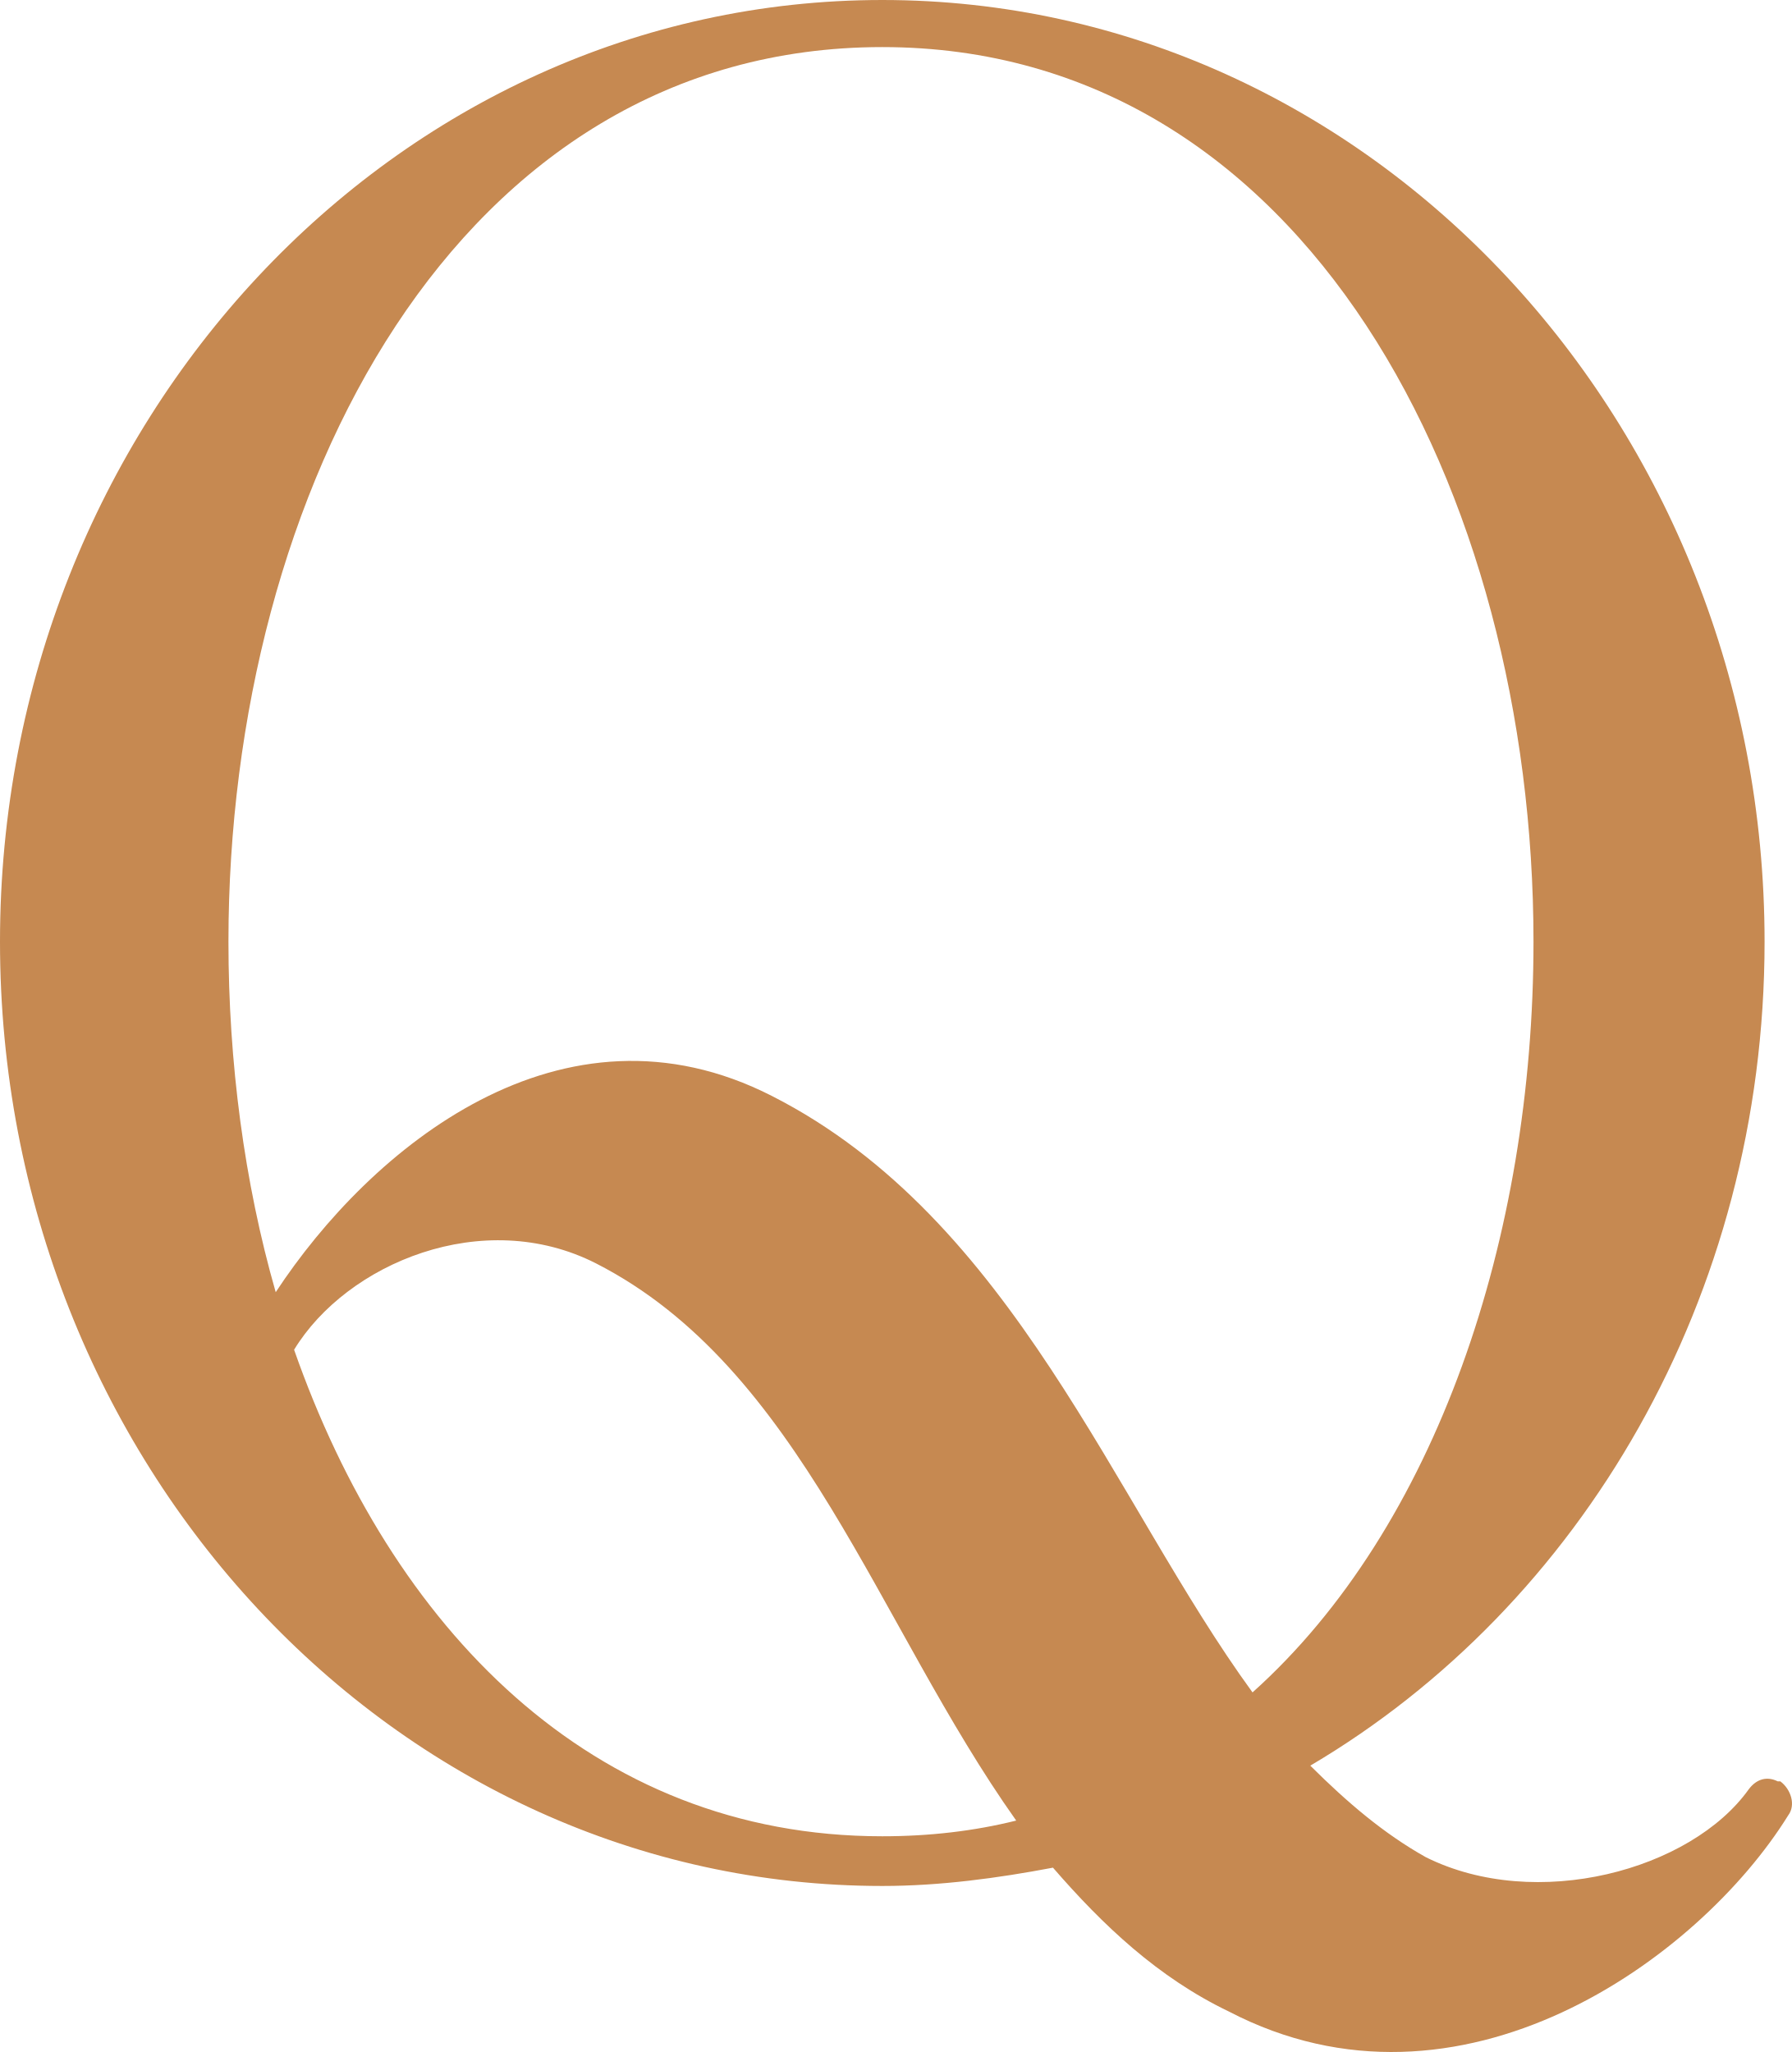
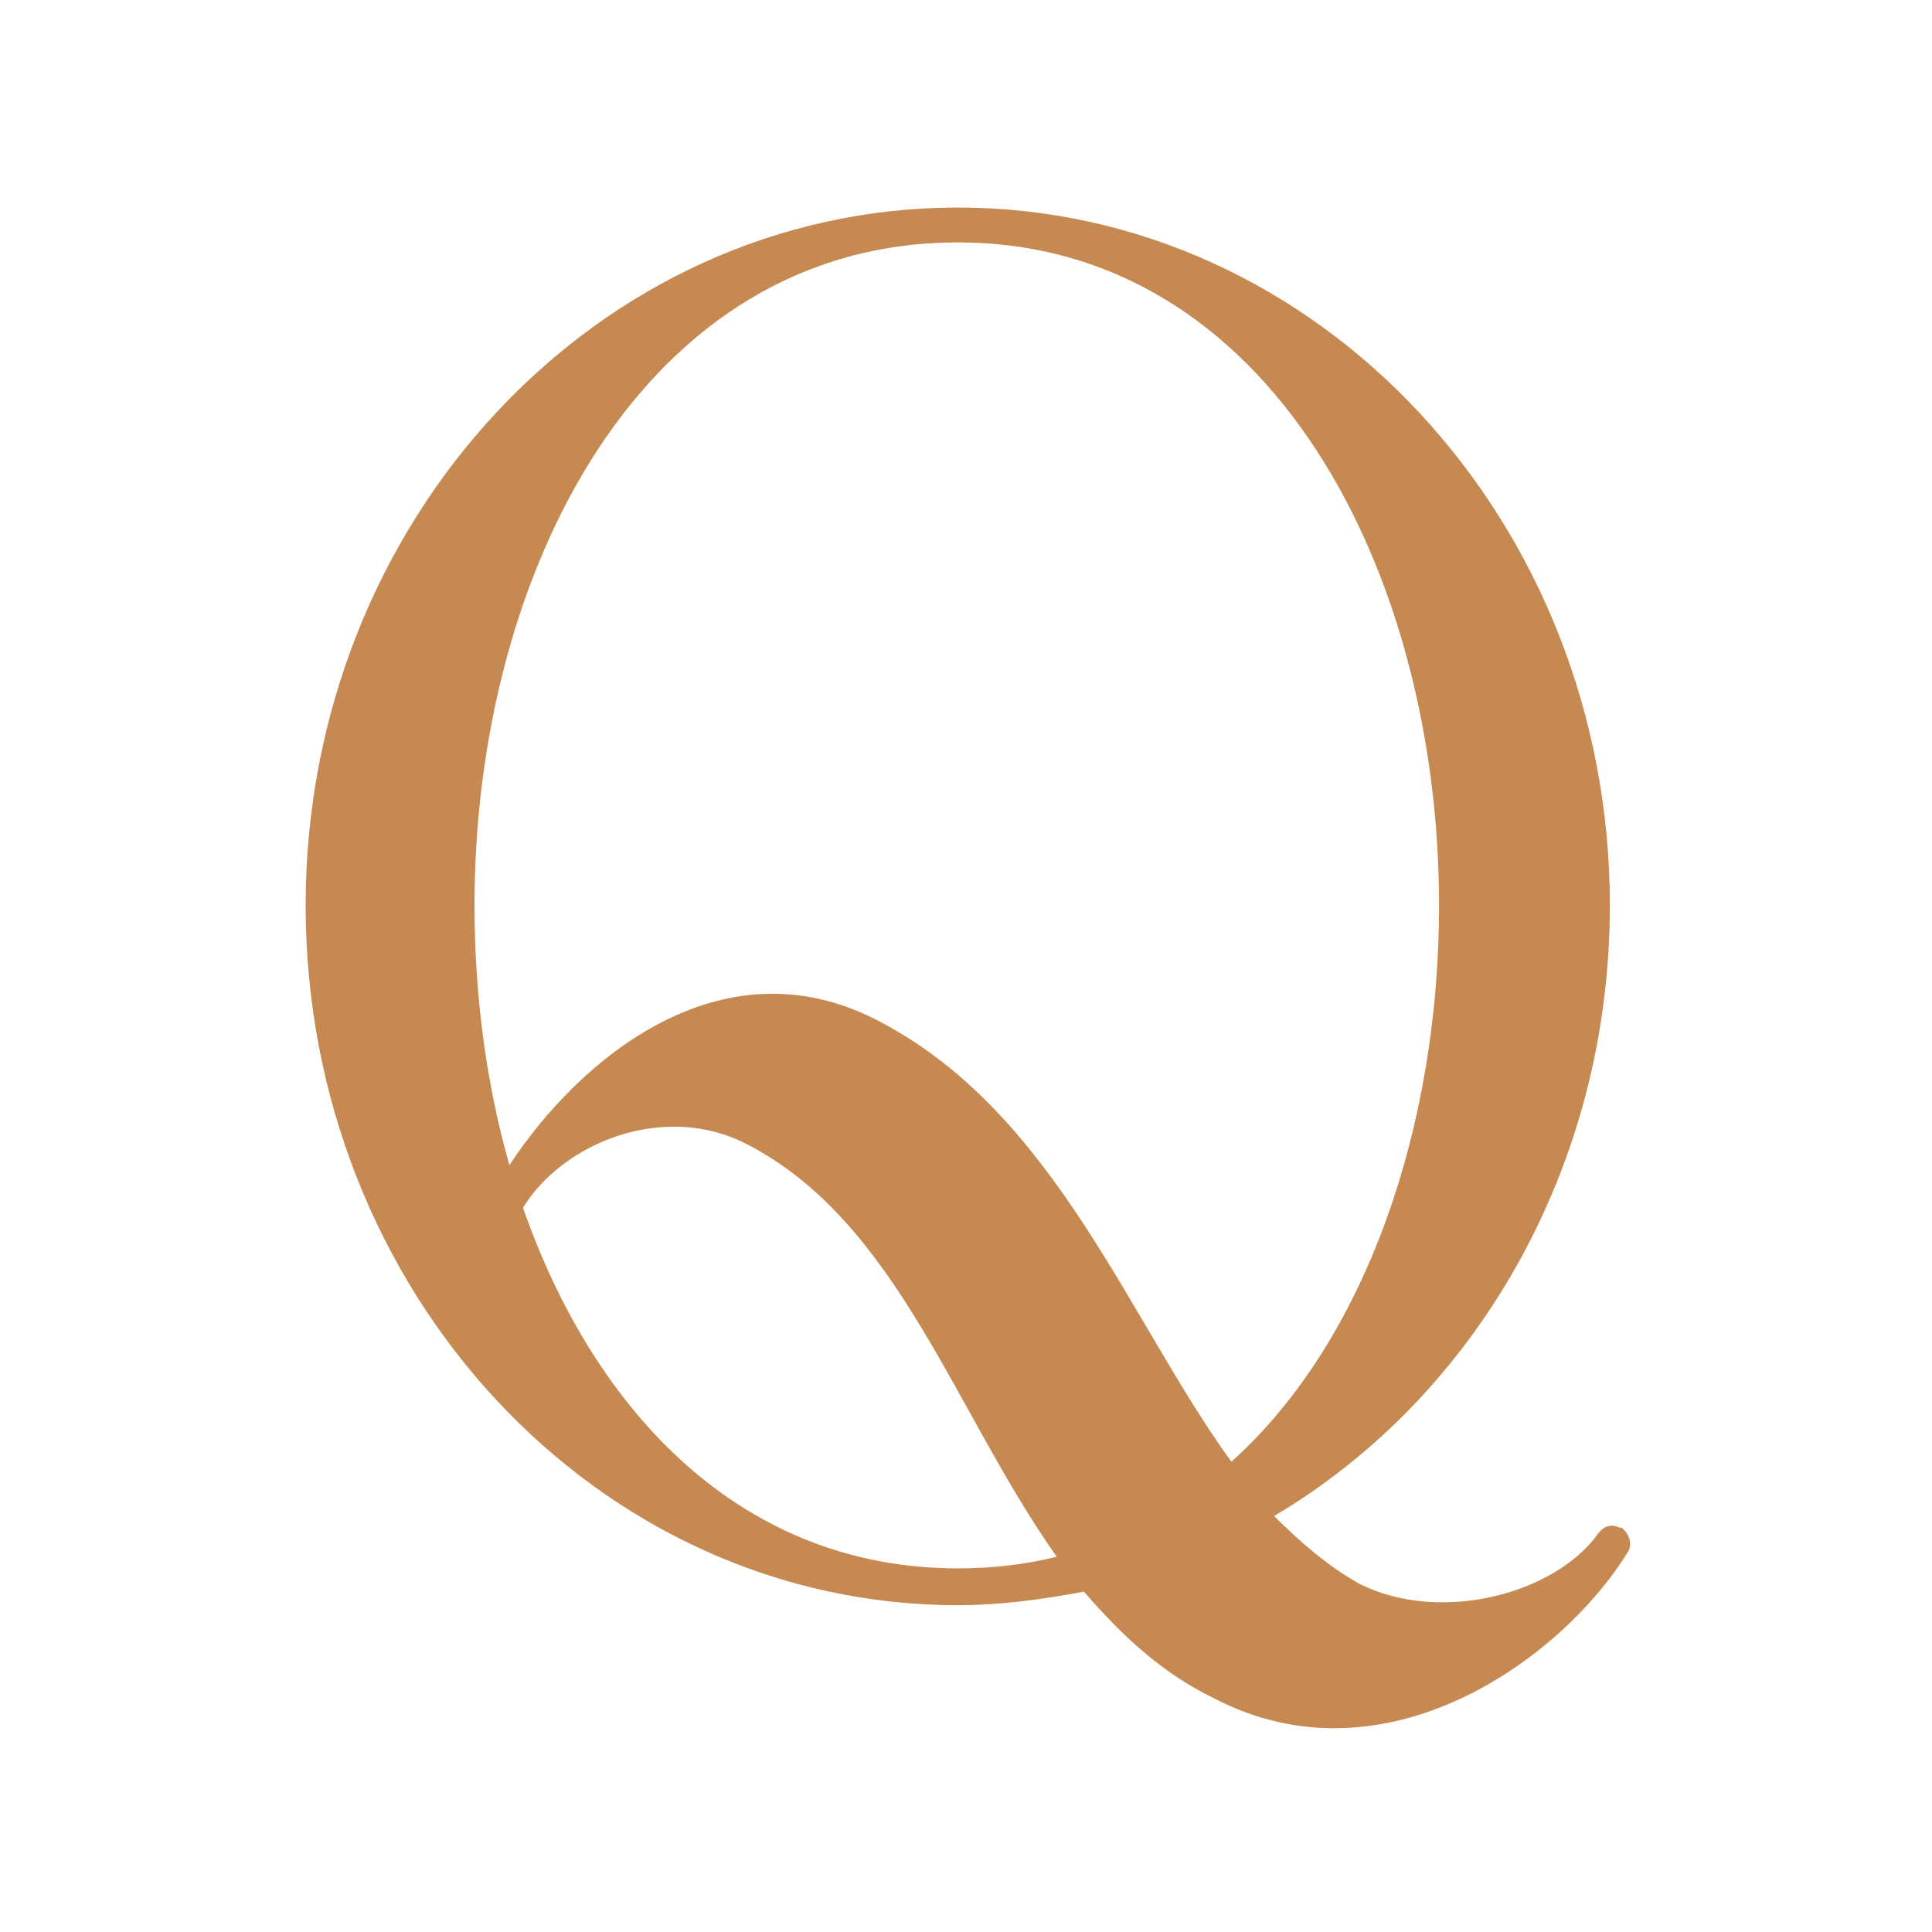
- <svg xmlns="http://www.w3.org/2000/svg" width="303" height="347" viewBox="0 0 303 347" fill="none">
-   <path d="M301.027 301.231C302.803 302.558 303.691 305.212 302.359 306.981C287.263 331.31 246.86 360.504 207.788 340.157C195.801 334.406 186.477 325.56 178.041 315.828C168.717 317.598 158.949 318.924 149.181 318.924C66.599 318.924 0 247.266 0 159.241C0 71.659 66.599 0 149.181 0C231.764 0 298.363 71.659 298.363 159.241C298.363 219.399 267.283 271.595 221.552 298.577C227.768 304.77 233.984 310.078 241.088 314.059C259.735 323.348 285.931 316.27 295.699 302.558C297.031 300.789 298.807 300.346 300.583 301.231H301.027ZM149.181 310.52C157.173 310.52 164.721 309.635 171.825 307.866C148.293 274.691 135.418 231.342 100.786 213.648C81.695 203.917 58.607 213.648 49.727 228.246C66.155 275.133 99.898 310.52 149.181 310.52ZM211.784 286.192C242.864 258.324 259.291 209.225 259.291 159.241C259.291 83.159 220.664 7.962 149.181 7.962C77.255 7.962 38.627 83.159 38.627 159.241C38.627 179.589 41.291 199.936 46.619 218.514C62.603 194.186 95.014 167.203 130.534 185.339C171.381 206.129 188.253 253.901 211.784 286.192Z" fill="#C68951" />
+ <svg xmlns="http://www.w3.org/2000/svg" width="512" height="512" viewBox="0 0 512 512" fill="none">
+   <path d="M429.714 404.845C431.771 406.386 432.8 409.468 431.257 411.523C413.77 439.778 366.966 473.683 321.705 450.052C307.818 443.374 297.018 433.099 287.245 421.798C276.444 423.852 265.129 425.394 253.814 425.394C158.149 425.394 81 342.171 81 239.94C81 138.223 158.149 55 253.814 55C349.479 55 426.628 138.223 426.628 239.94C426.628 309.806 390.625 370.425 337.649 401.762C344.85 408.954 352.051 415.119 360.28 419.743C381.882 430.531 412.227 422.311 423.542 406.386C425.085 404.331 427.142 403.817 429.2 404.845H429.714ZM253.814 415.633C263.072 415.633 271.816 414.605 280.045 412.551C252.785 374.021 237.87 323.677 197.752 303.128C175.636 291.826 148.891 303.128 138.605 320.081C157.635 374.535 196.724 415.633 253.814 415.633ZM326.334 387.378C362.337 355.014 381.367 297.991 381.367 239.94C381.367 151.58 336.621 64.247 253.814 64.247C170.493 64.247 125.746 151.58 125.746 239.94C125.746 263.571 128.832 287.202 135.004 308.779C153.52 280.524 191.066 249.187 232.212 270.25C279.53 294.394 299.075 349.876 326.334 387.378Z" fill="#C68951" />
</svg>
